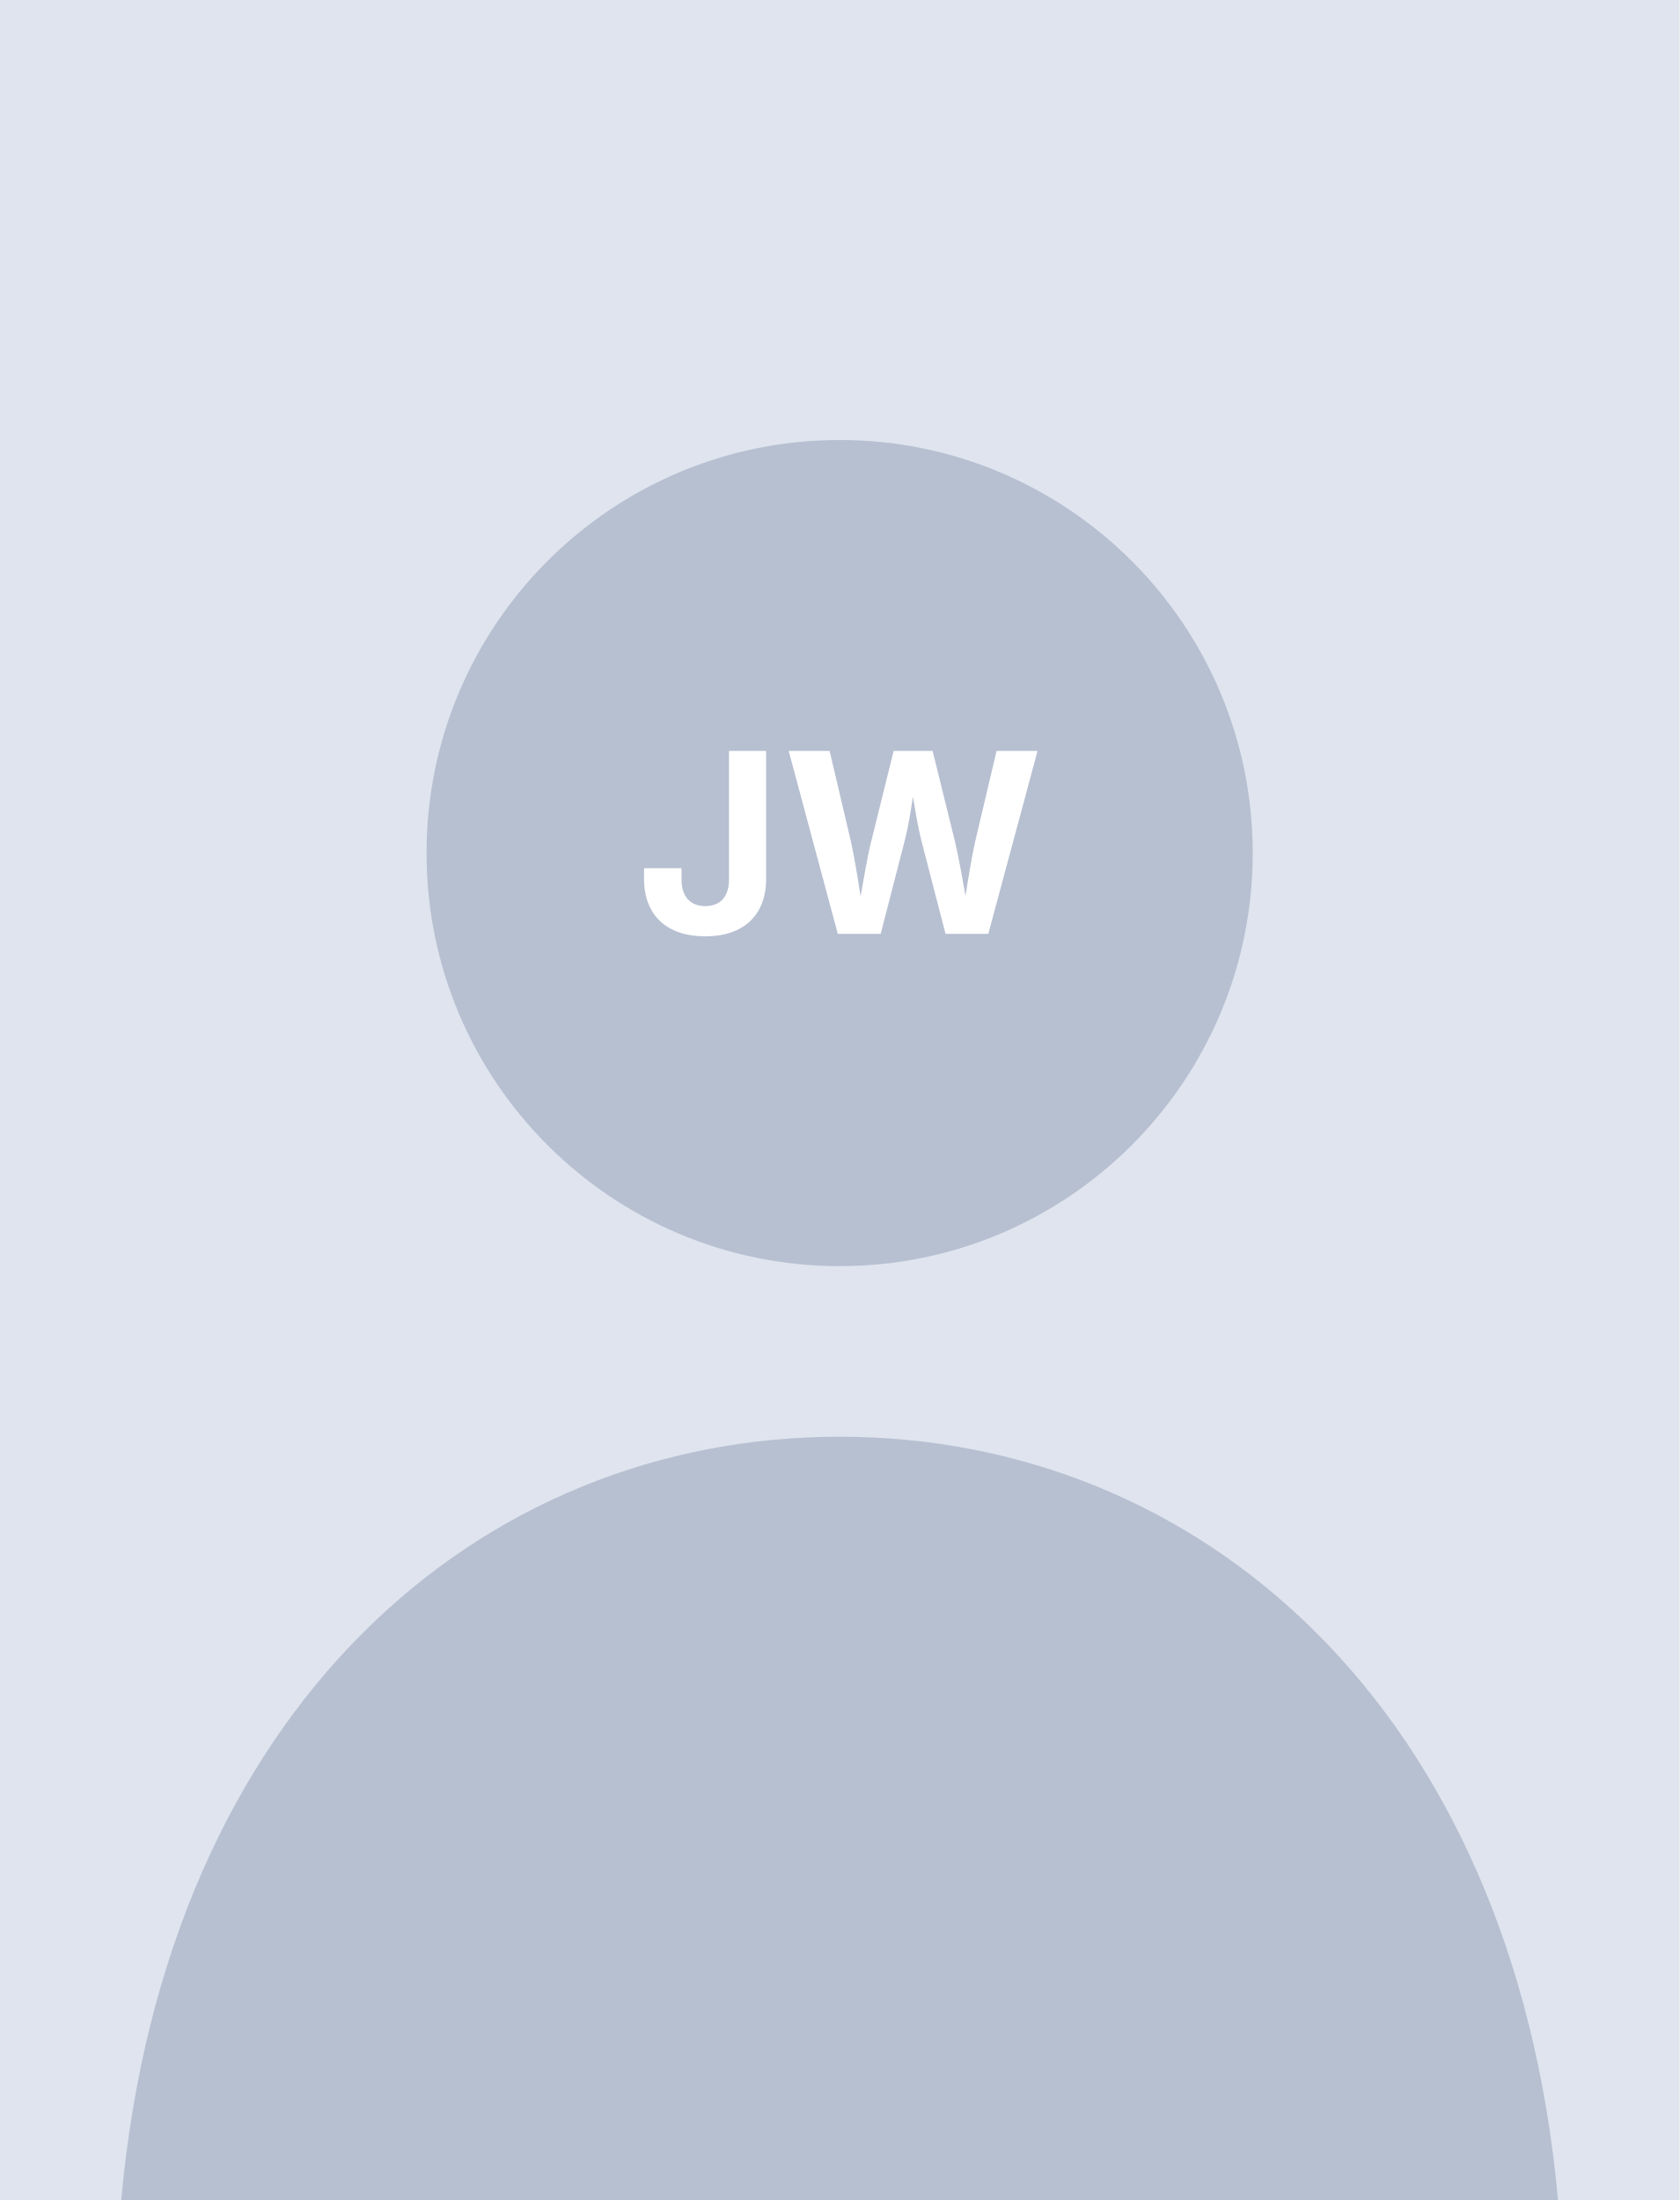
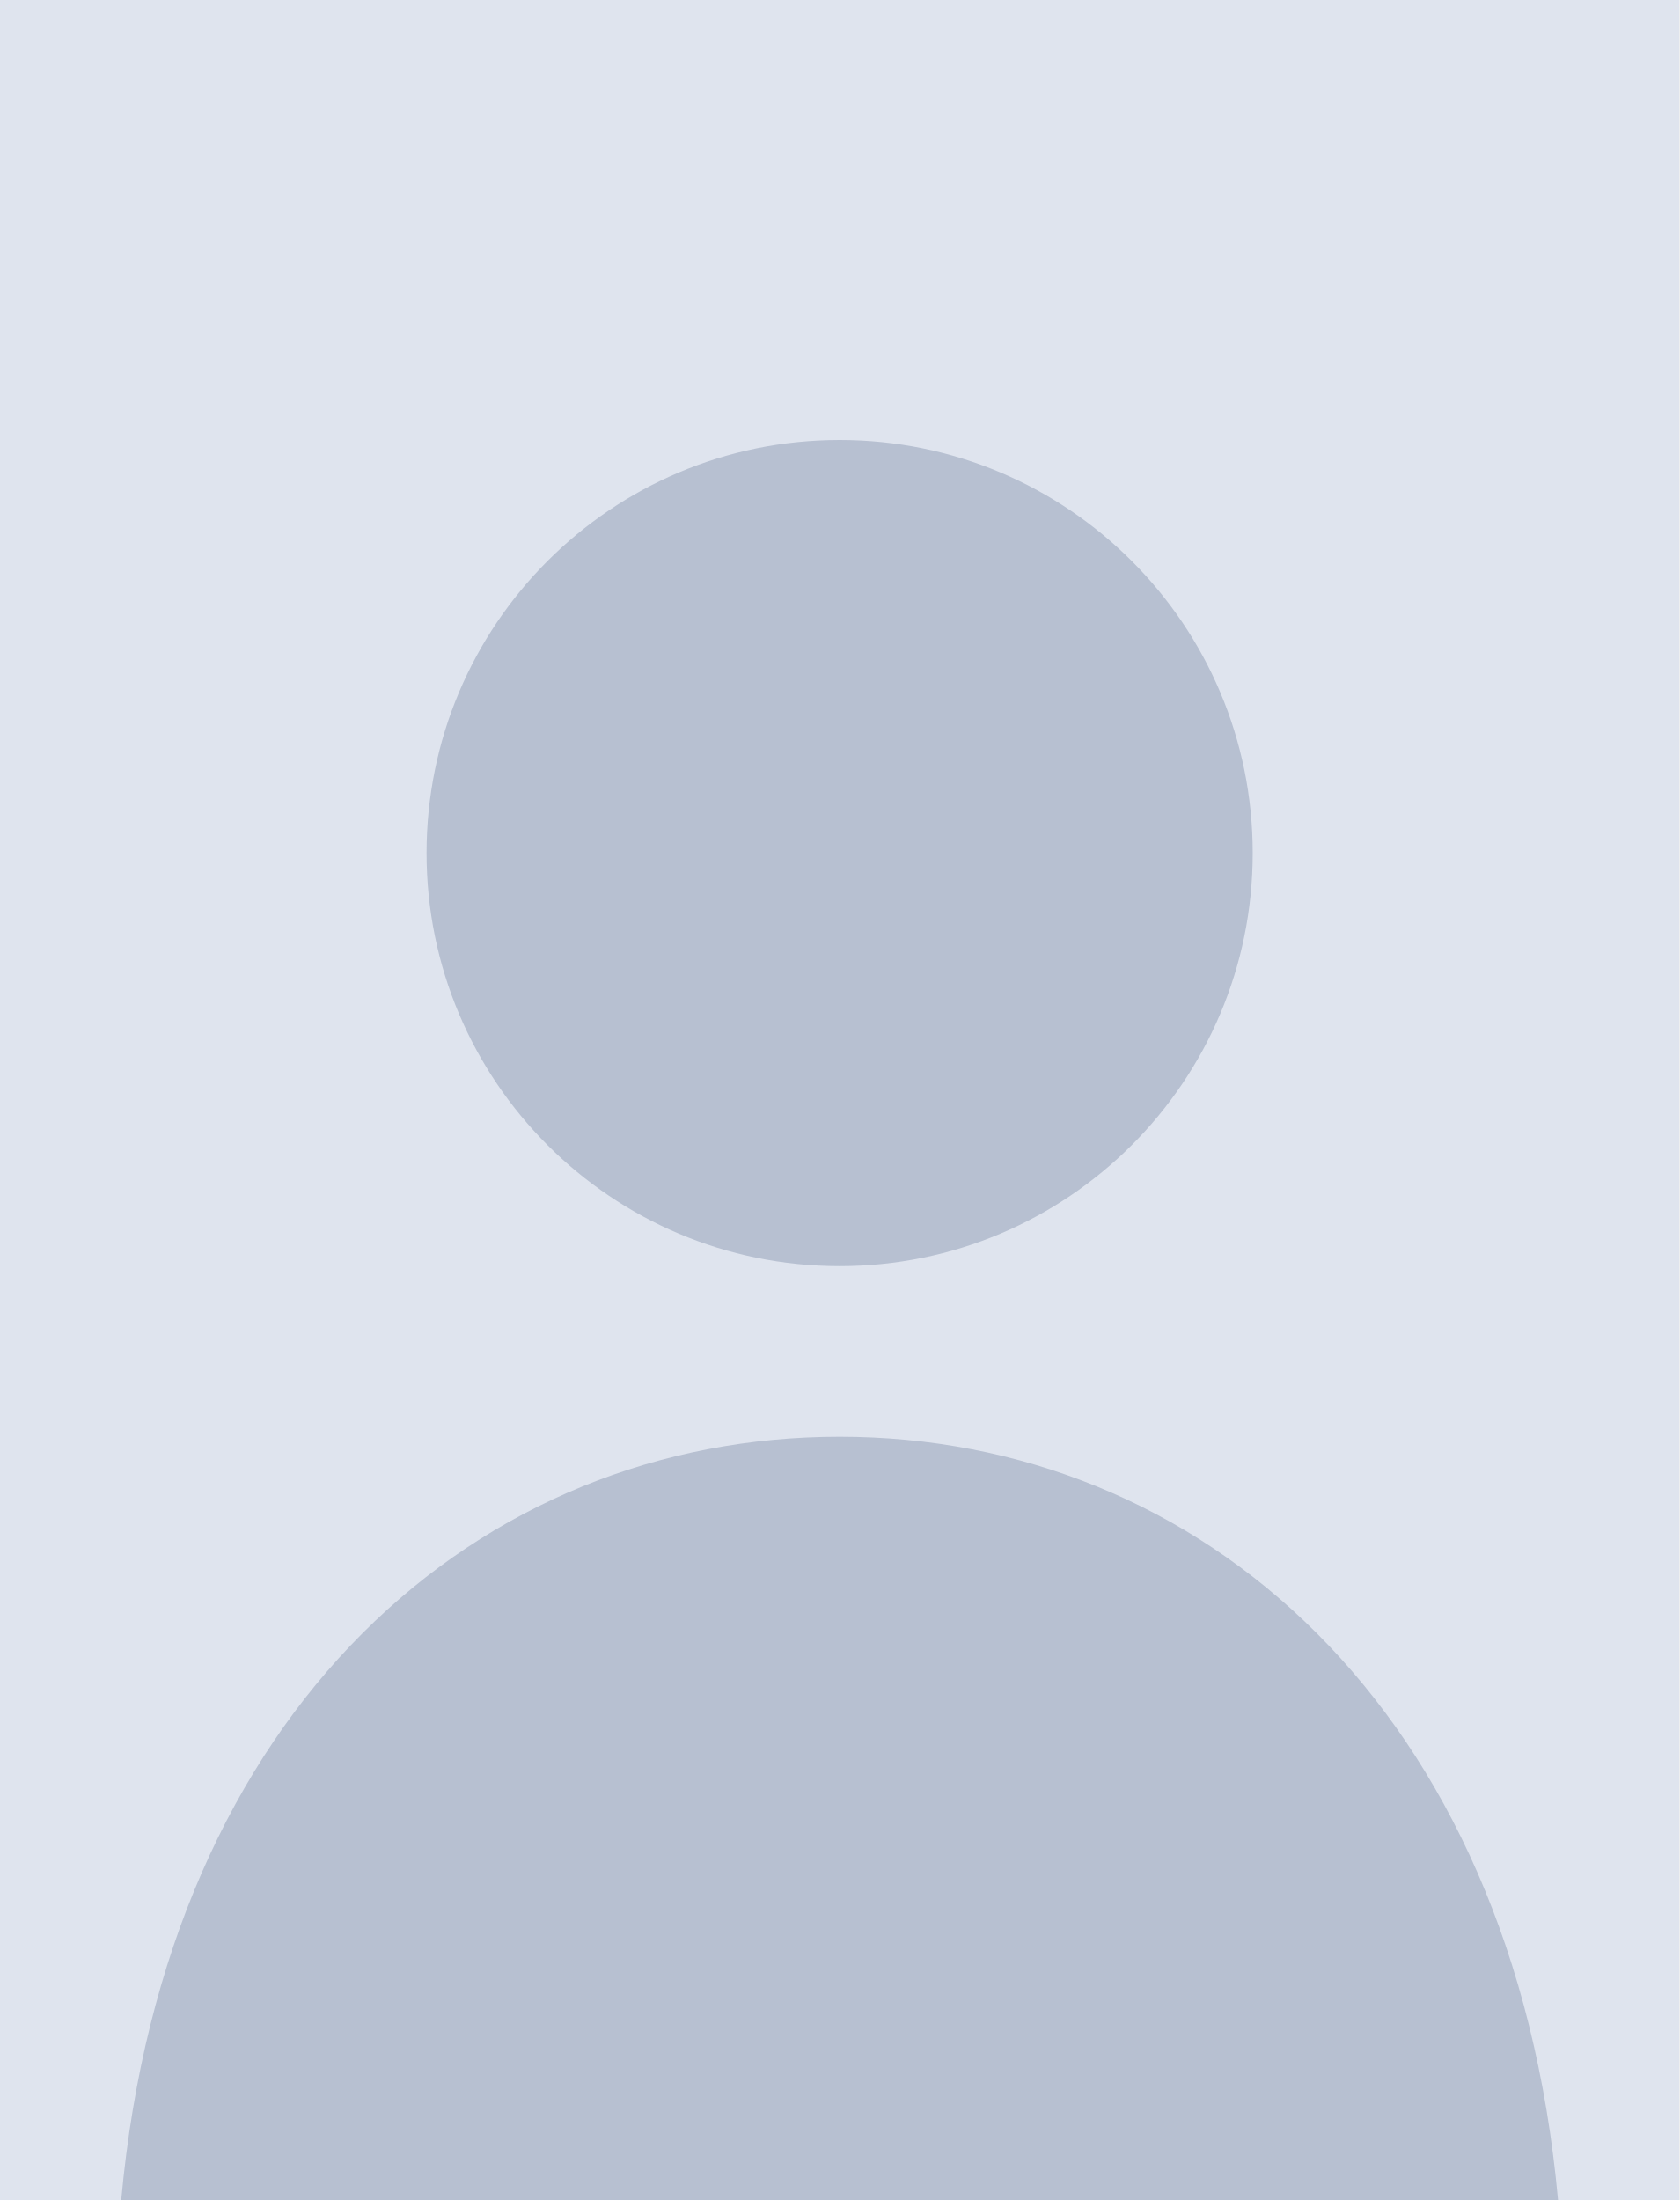
<svg xmlns="http://www.w3.org/2000/svg" viewBox="0 0 374 490">
  <rect width="374" height="490" fill="#dfe4ee" />
  <circle cx="187" cy="190" r="92" fill="#b7c0d1" />
  <path d="M27 490c10-110 80-170 160-170s150 60 160 170z" fill="#b7c0d1" />
-   <text x="187" y="208" text-anchor="middle" font-family="Inter,Arial,sans-serif" font-size="56" font-weight="700" fill="#fff">JW</text>
</svg>
